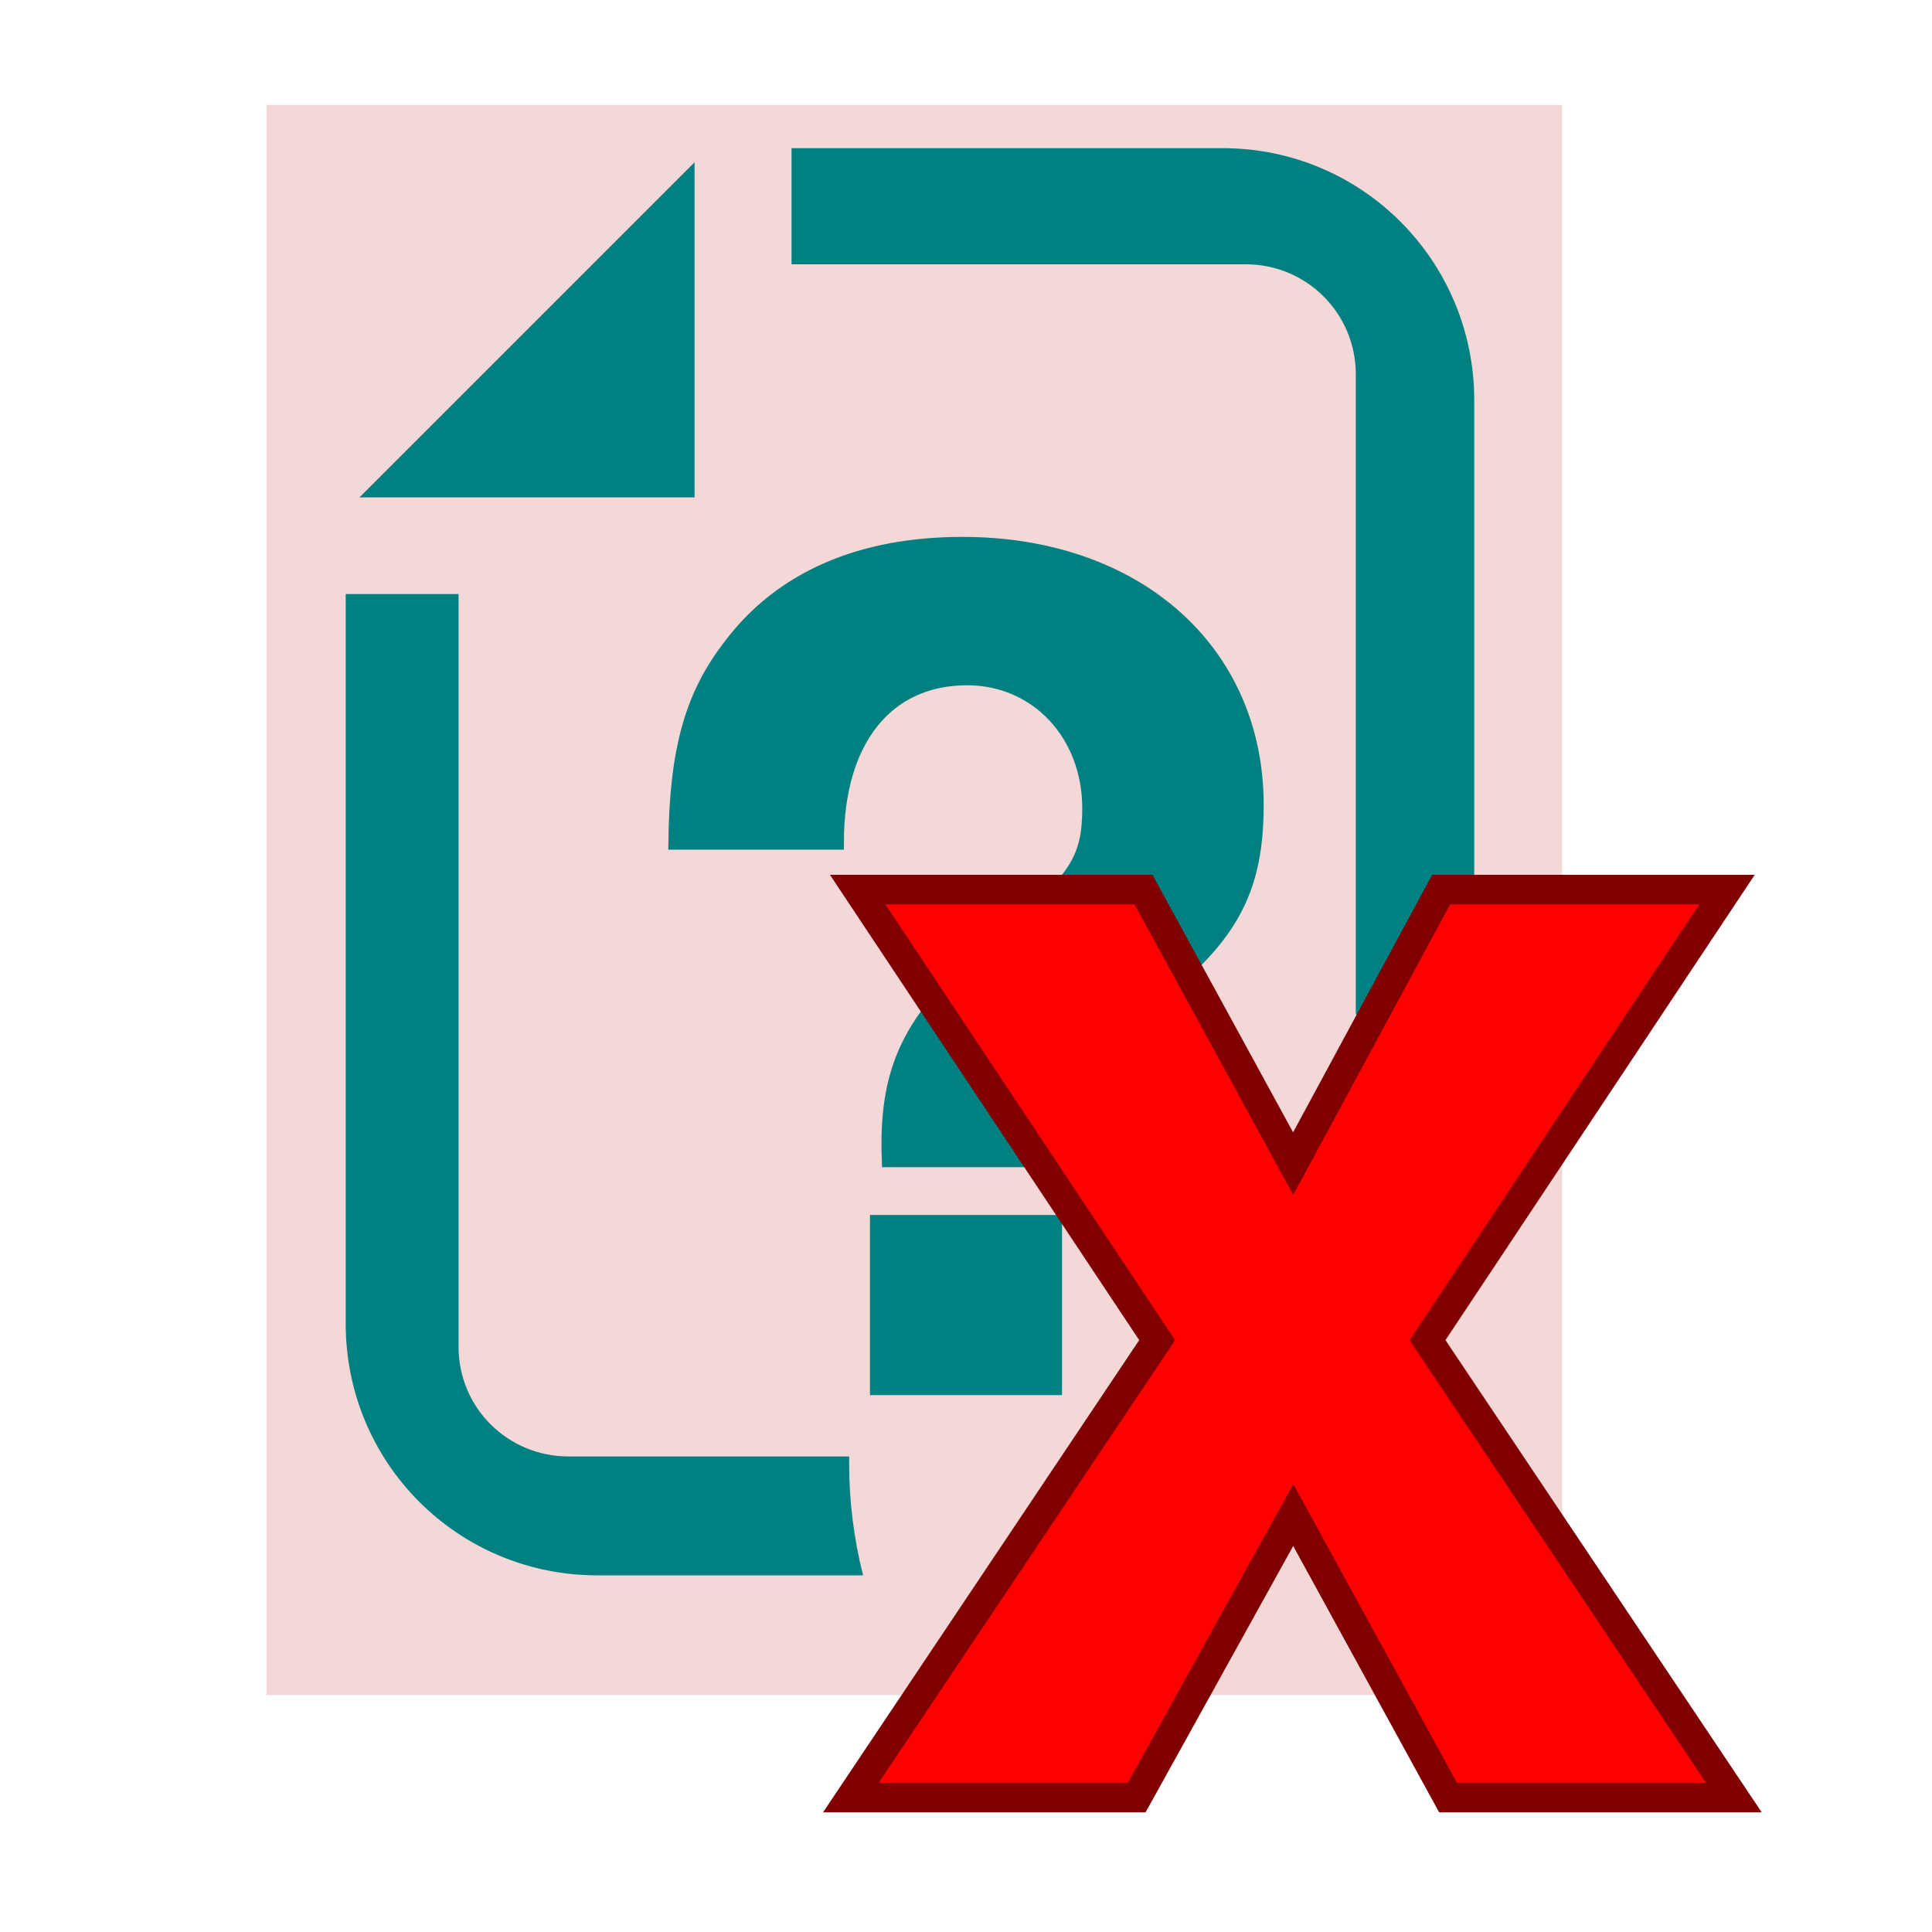
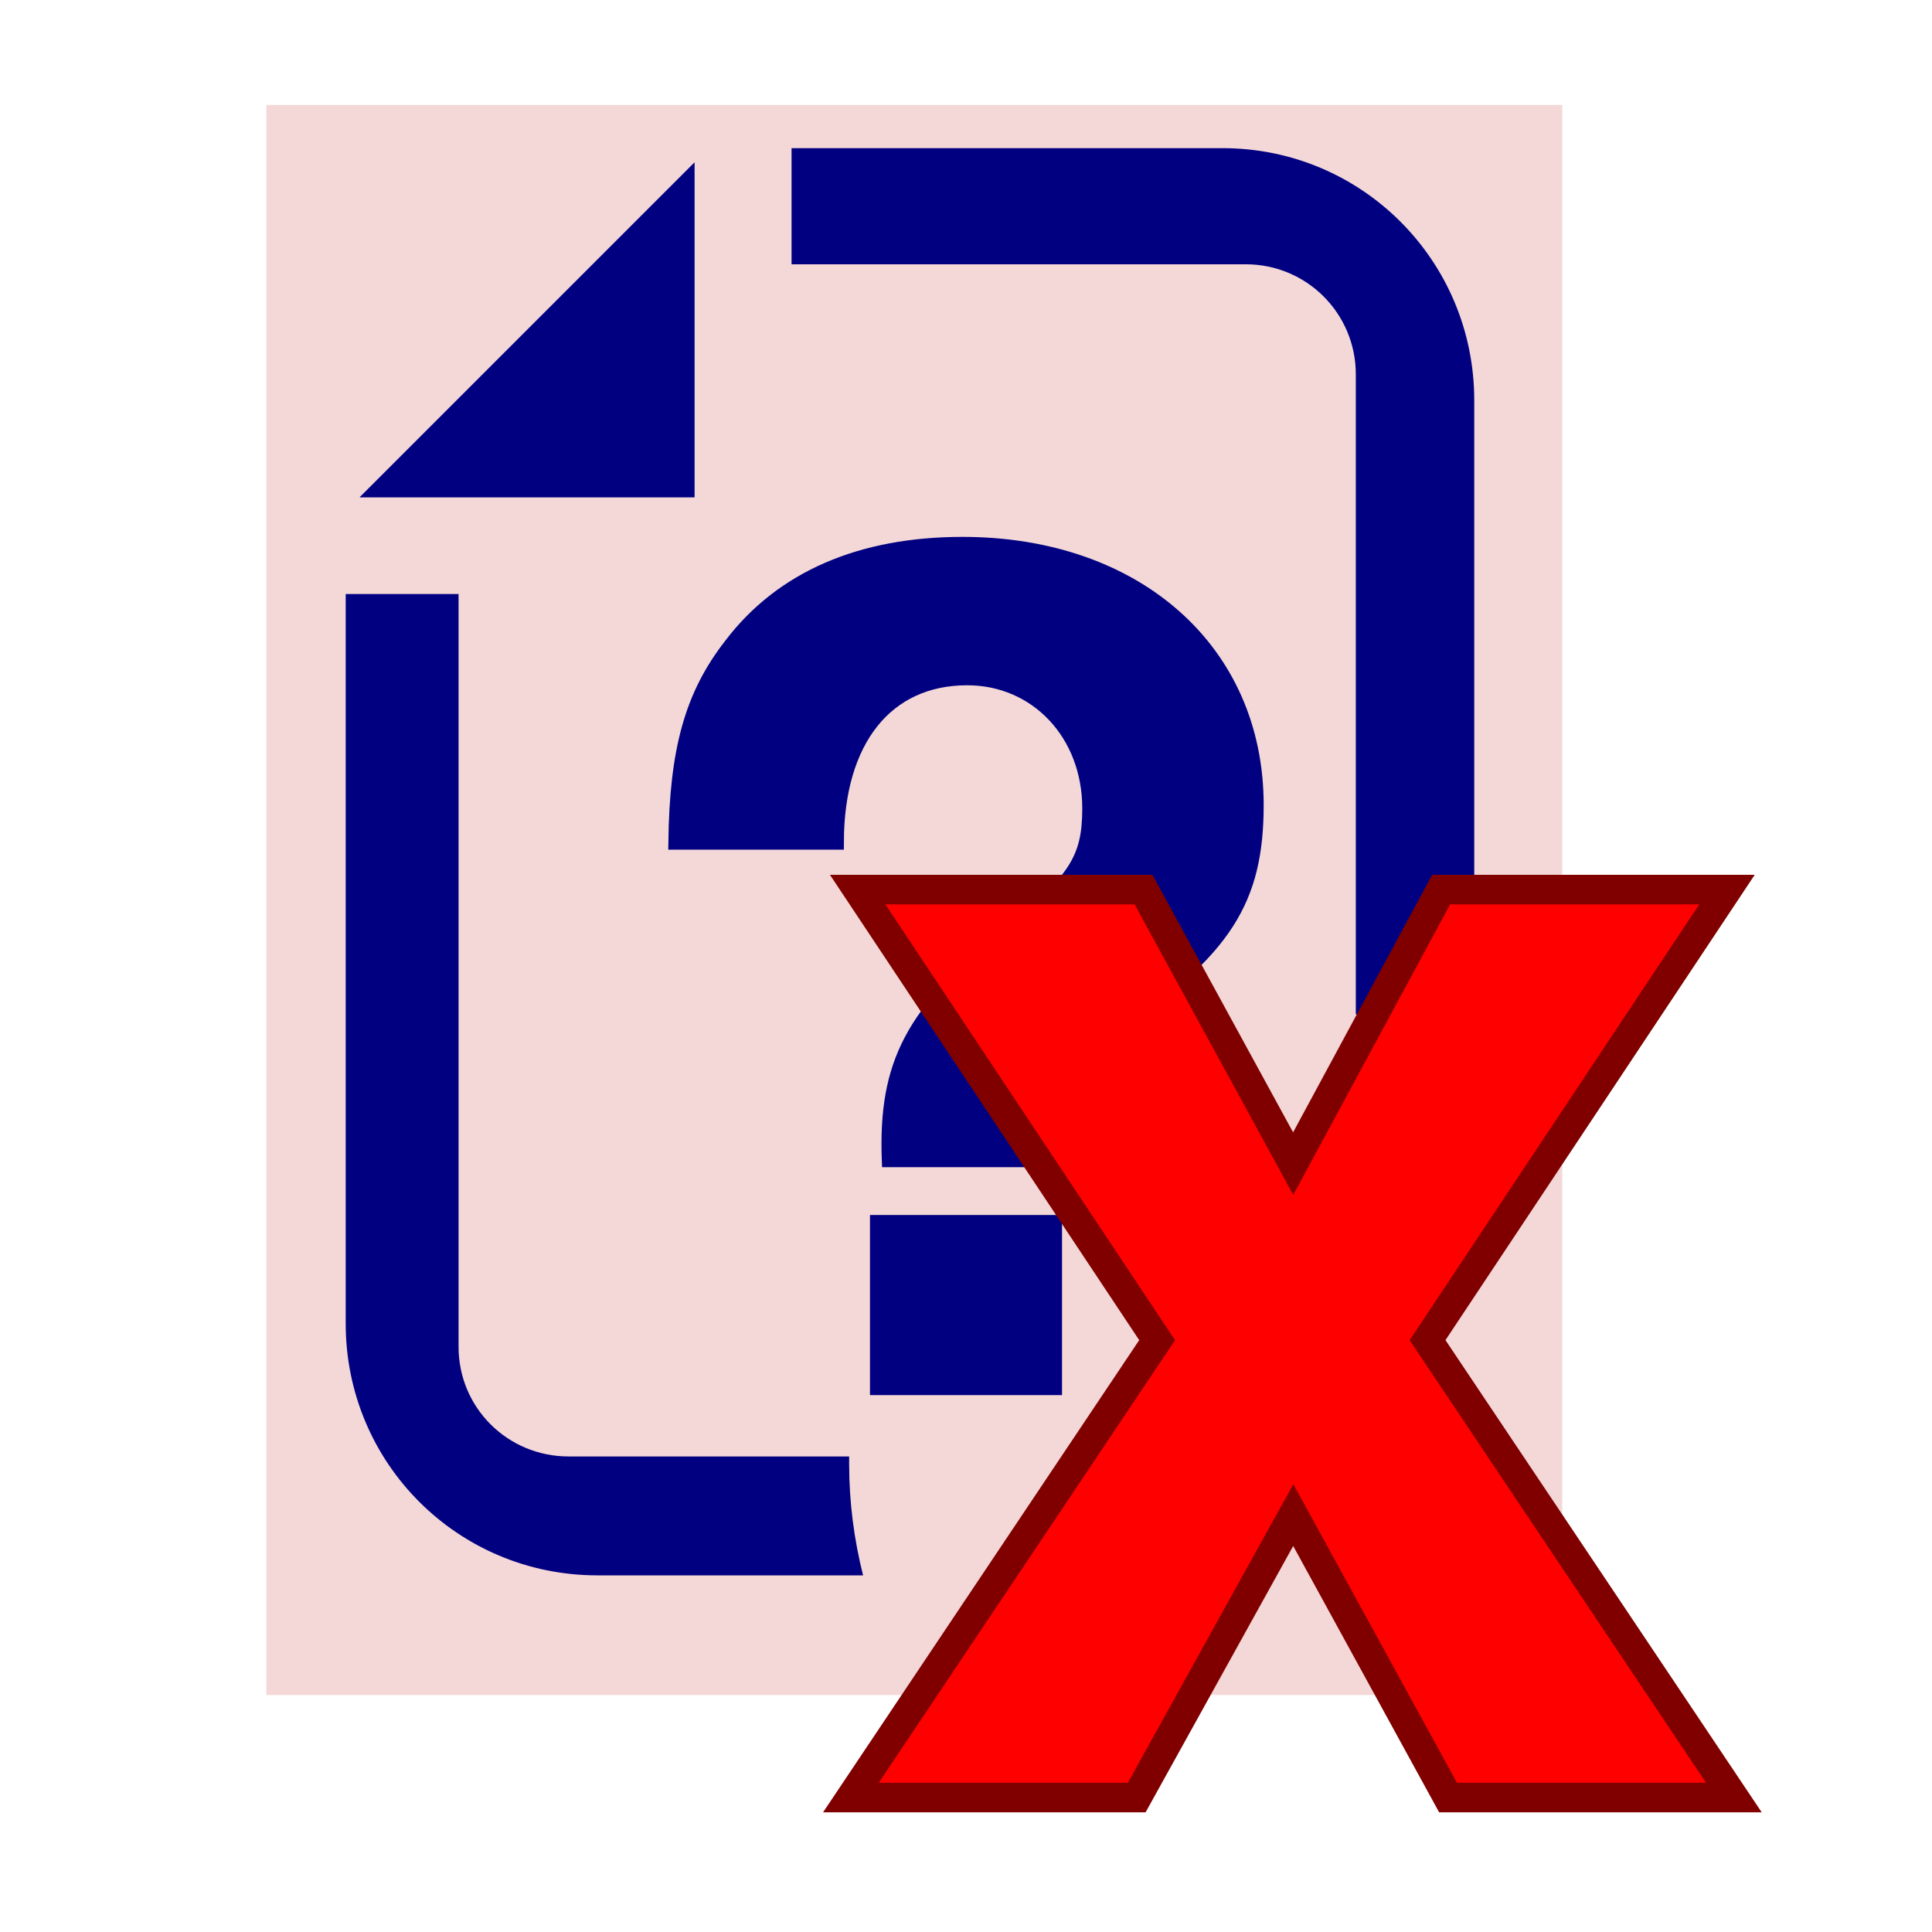
<svg xmlns="http://www.w3.org/2000/svg" id="svg2" version="1.1" width="130" height="130">
  <defs id="defs6" />
  <rect style="opacity:0.998;fill:#f4d7d7;fill-opacity:1;stroke:none;stroke-width:7.559;stroke-linecap:round;stroke-linejoin:round;stroke-miterlimit:0" id="rect308" width="87.193" height="106.994" x="17.925" y="7.061" />
-   <path id="rect3945-3" d="M 53.262,9.97 V 17.783 h 30.562 c 4.1,0 7.406,3.306 7.406,7.406 v 43.062 c 2.79,0.33 5.462,1.031 7.969,2.062 v -43.375 c 0,-9.387 -7.551,-16.969 -16.938,-16.969 z m -30,30 v 49.094 c 0,9.387 7.551,16.938 16.938,16.938 h 17.875 c -0.606,-2.397 -0.938,-4.915 -0.938,-7.5 0,-0.168 -0.003,-0.332 0,-0.5 h -18.875 c -4.1,0 -7.406,-3.275 -7.406,-7.375 V 39.97 Z" style="fill:#008080;fill-opacity:1;stroke:#008080;stroke-width:0;stroke-linecap:round;stroke-linejoin:round;stroke-miterlimit:4;stroke-dasharray:none;stroke-opacity:1" />
-   <path id="path3988-9" d="M 25.398,32.967 46.237,12.128 v 20.839 z" style="fill:#008080;fill-opacity:1;stroke:#008080;stroke-opacity:1" />
-   <g aria-label="?" transform="scale(1.019769,0.9806139)" id="text382" style="font-weight:bold;font-size:77.808px;line-height:125%;font-family:'Nimbus Sans';-inkscape-font-specification:'Nimbus Sans Bold';letter-spacing:0px;word-spacing:0px;fill:#008080;stroke:#008080;stroke-width:1px">
-     <path d="m 68.331,79.59 c 0,-5.135 0.545,-5.991 5.213,-9.259 7.236,-5.135 9.337,-8.559 9.337,-15.095 0,-10.582 -7.936,-17.896 -19.374,-17.896 -6.691,0 -11.905,2.334 -15.25,6.925 -2.568,3.424 -3.579,7.158 -3.657,13.539 h 10.582 c 0,-7.003 3.268,-11.282 8.637,-11.282 4.591,0 8.092,3.813 8.092,8.948 0,3.501 -0.934,4.98 -5.447,8.714 -6.225,5.291 -8.014,8.792 -7.781,15.406 z m 1.245,4.279 H 57.904 v 11.36 h 11.671 z" id="path434" />
+   <path id="rect3945-3" d="M 53.262,9.97 V 17.783 h 30.562 c 4.1,0 7.406,3.306 7.406,7.406 v 43.062 c 2.79,0.33 5.462,1.031 7.969,2.062 v -43.375 c 0,-9.387 -7.551,-16.969 -16.938,-16.969 z m -30,30 v 49.094 c 0,9.387 7.551,16.938 16.938,16.938 h 17.875 c -0.606,-2.397 -0.938,-4.915 -0.938,-7.5 0,-0.168 -0.003,-0.332 0,-0.5 h -18.875 c -4.1,0 -7.406,-3.275 -7.406,-7.375 V 39.97 Z" style="fill:#000080;fill-opacity:1;stroke:#000080;stroke-width:0;stroke-linecap:round;stroke-linejoin:round;stroke-miterlimit:4;stroke-dasharray:none;stroke-opacity:1" />
+   <path id="path3988-9" d="M 25.398,32.967 46.237,12.128 v 20.839 z" style="fill:#000080;fill-opacity:1;stroke:#000080;stroke-opacity:1" />
+   <g aria-label="?" transform="scale(1.019769,0.9806139)" id="text382" style="font-weight:bold;font-size:77.808px;line-height:125%;font-family:'Nimbus Sans';-inkscape-font-specification:'Nimbus Sans Bold';letter-spacing:0px;word-spacing:0px;fill:#000080;stroke:#000080;stroke-width:1px">
+     <path d="m 68.331,79.59 c 0,-5.135 0.545,-5.991 5.213,-9.259 7.236,-5.135 9.337,-8.559 9.337,-15.095 0,-10.582 -7.936,-17.896 -19.374,-17.896 -6.691,0 -11.905,2.334 -15.25,6.925 -2.568,3.424 -3.579,7.158 -3.657,13.539 h 10.582 c 0,-7.003 3.268,-11.282 8.637,-11.282 4.591,0 8.092,3.813 8.092,8.948 0,3.501 -0.934,4.98 -5.447,8.714 -6.225,5.291 -8.014,8.792 -7.781,15.406 z m 1.245,4.279 H 57.904 v 11.36 h 11.671 z" id="path434" style="fill:#000080;stroke:#000080" />
  </g>
  <g aria-label="x" id="text1125" style="font-weight:bold;font-size:17.333px;line-height:125%;font-family:'Nimbus Sans';-inkscape-font-specification:'Nimbus Sans Bold';letter-spacing:0px;word-spacing:0px;fill:#ff0000;stroke:#800000;stroke-width:0.305;stroke-dasharray:none" transform="matrix(6.604334,0,0,6.527178,1393.101,-905.5183)">
    <path d="m -196.393,152.546 3.051,-4.645 h -2.912 l -1.508,2.825 -1.525,-2.825 h -2.912 l 3.051,4.645 -3.12,4.715 h 2.912 l 1.595,-2.912 1.577,2.912 h 2.912 z" id="path1127" style="fill:#ff0000;stroke:#800000;stroke-width:0.305;stroke-dasharray:none" />
  </g>
</svg>
